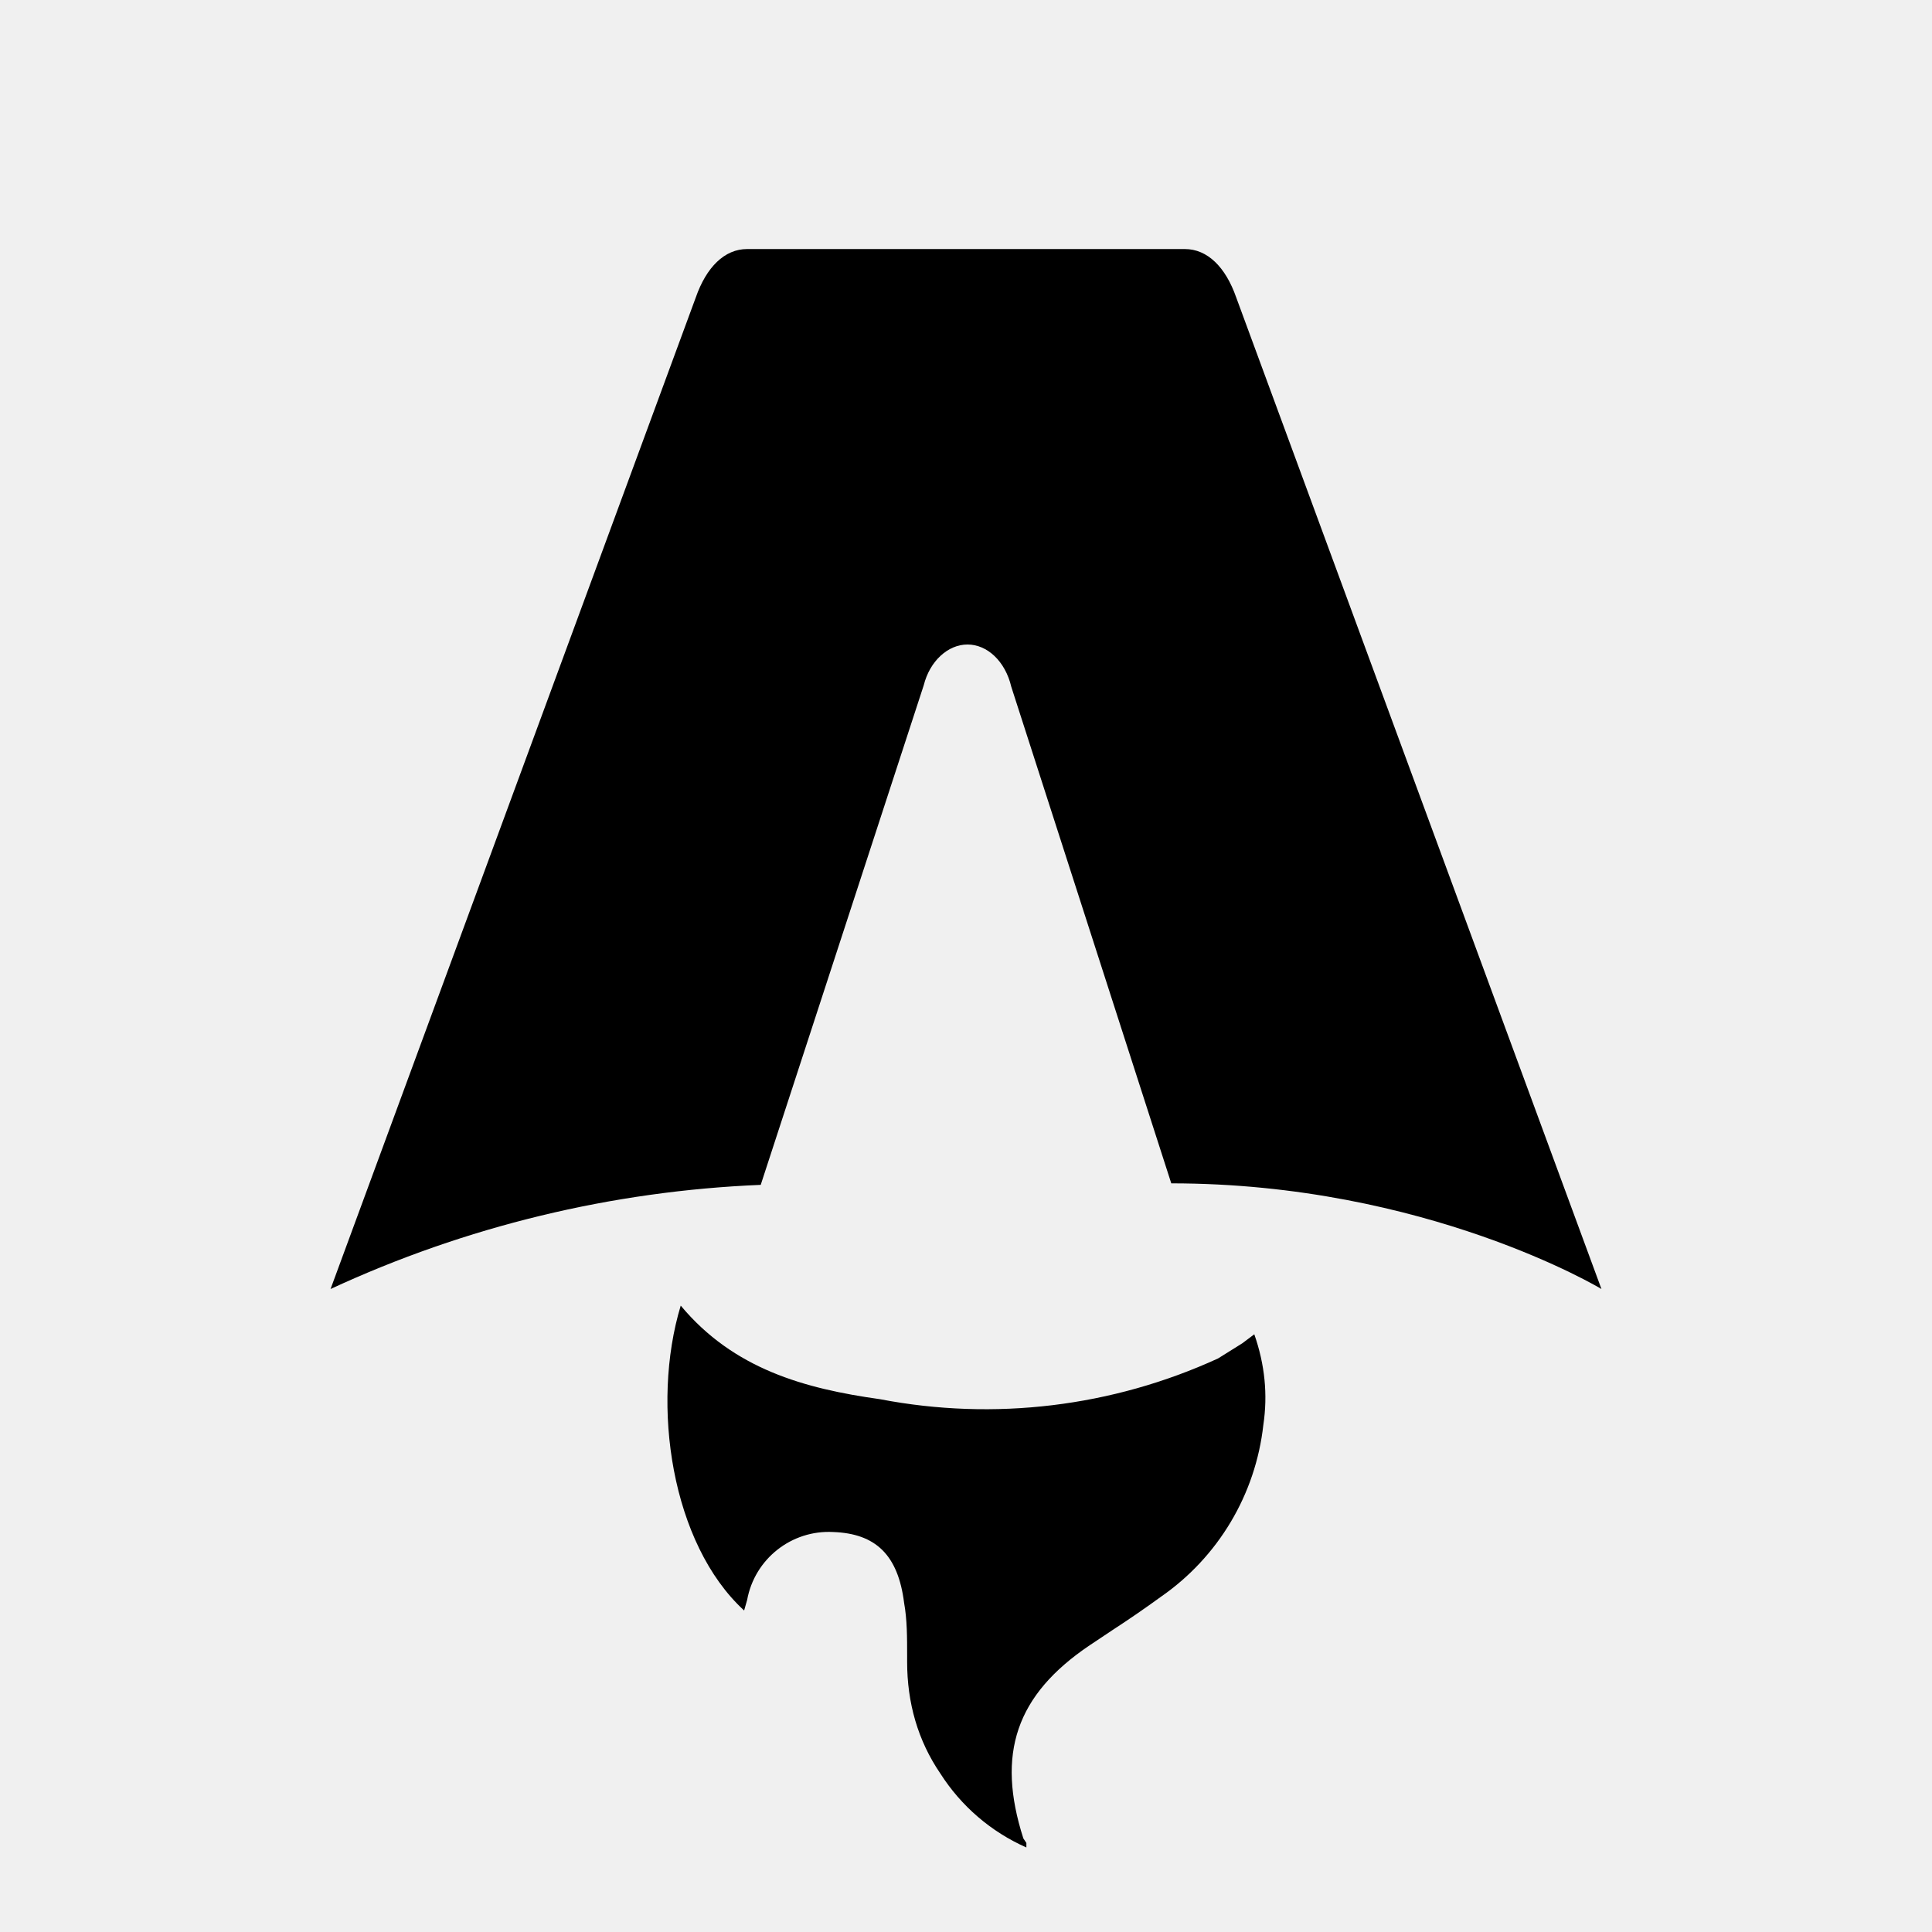
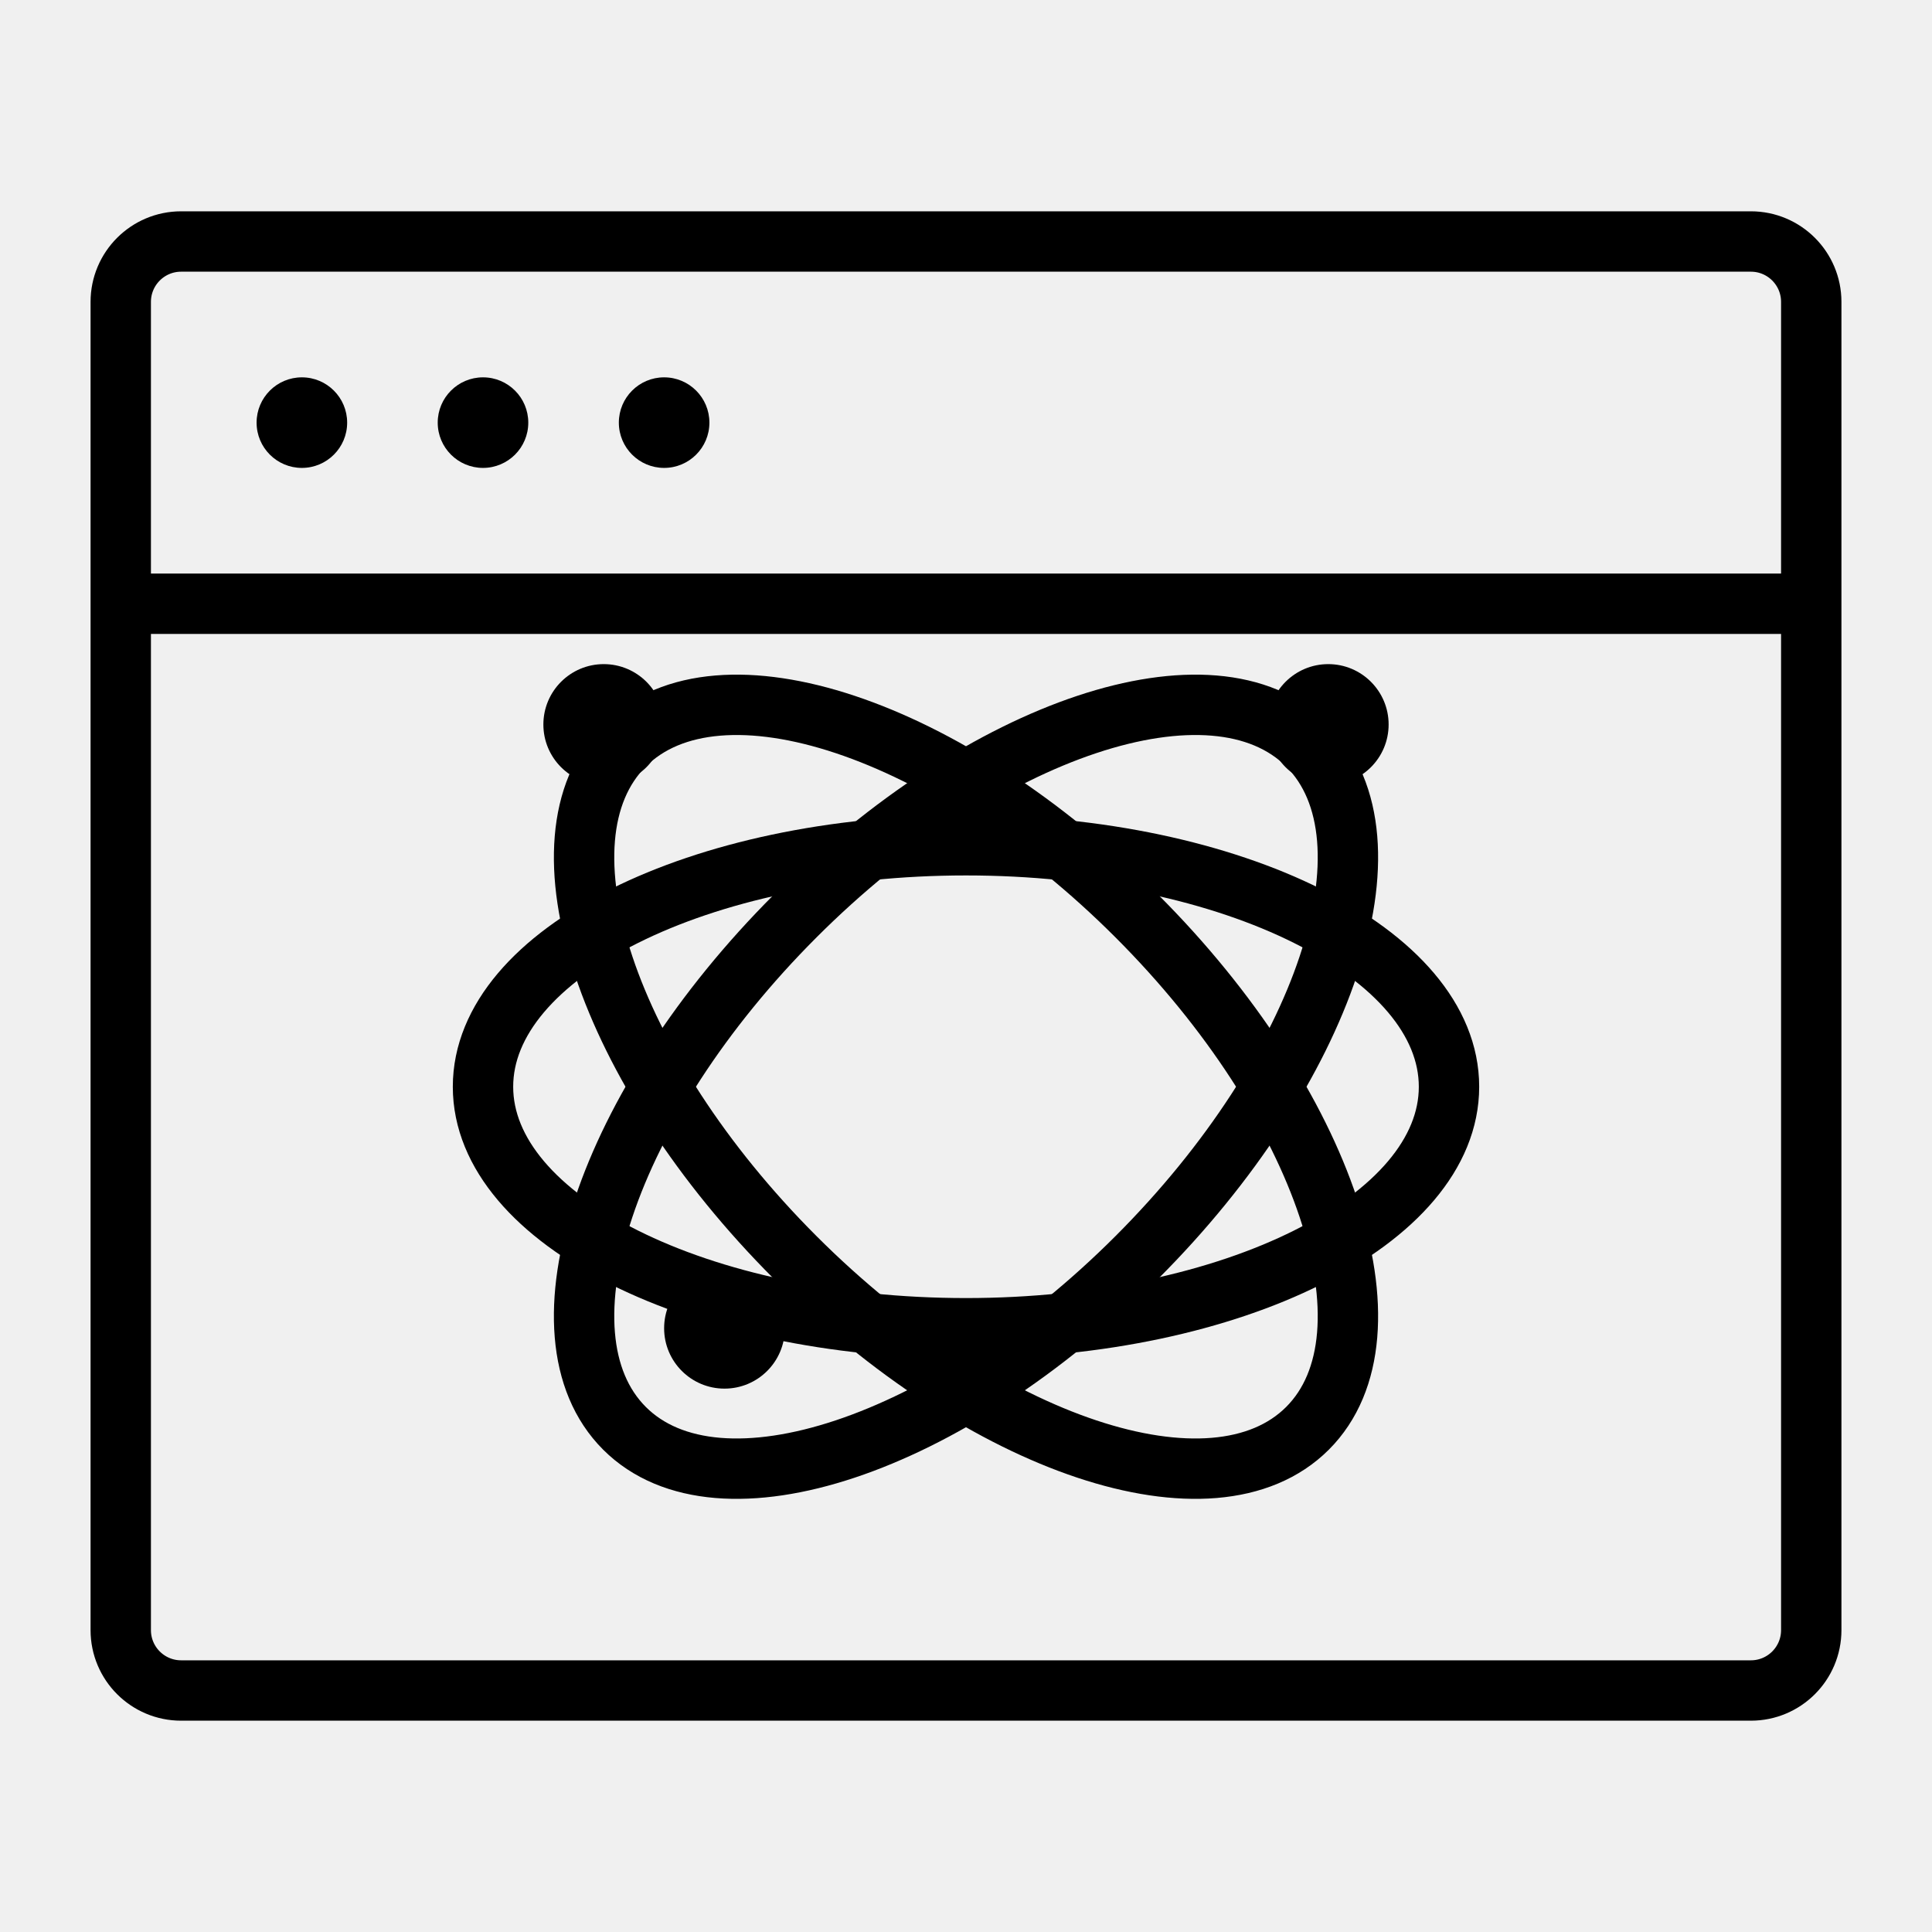
- <svg xmlns="http://www.w3.org/2000/svg" fill="none" viewBox="0 0 128 128">
-   <path d="M50.4 78.5a75.1 75.1 0 0 0-28.5 6.9l24.2-65.7c.7-2 1.9-3.2 3.4-3.2h29c1.5 0 2.7 1.2 3.4 3.2l24.2 65.7s-11.6-7-28.5-7L67 45.5c-.4-1.7-1.6-2.8-2.9-2.8-1.3 0-2.5 1.1-2.9 2.7L50.4 78.5Zm-1.1 28.2Zm-4.2-20.2c-2 6.6-.6 15.8 4.2 20.2a17.5 17.5 0 0 1 .2-.7 5.5 5.5 0 0 1 5.7-4.5c2.8.1 4.3 1.5 4.7 4.7.2 1.1.2 2.3.2 3.5v.4c0 2.7.7 5.2 2.2 7.4a13 13 0 0 0 5.7 4.9v-.3l-.2-.3c-1.8-5.6-.5-9.5 4.4-12.8l1.5-1a73 73 0 0 0 3.2-2.2 16 16 0 0 0 6.8-11.4c.3-2 .1-4-.6-6l-.8.6-1.6 1a37 37 0 0 1-22.4 2.7c-5-.7-9.7-2-13.2-6.2Z" />
-   <style>
-         path { fill: #000; }
-         @media (prefers-color-scheme: dark) {
-             path { fill: #FFF; }
-         }
-     </style>
+ <svg xmlns="http://www.w3.org/2000/svg" width="200" height="200" viewBox="0 0 64 64" fill="none">
+   <rect x="4" y="8" width="56" height="48" rx="2" stroke="black" stroke-width="2" />
+   <path d="M4 20H60" stroke="black" stroke-width="2" />
+   <circle cx="10" cy="14" r="1.5" fill="black" />
+   <circle cx="16" cy="14" r="1.5" fill="black" />
+   <circle cx="22" cy="14" r="1.5" fill="black" />
+   <ellipse cx="32" cy="36" rx="16" ry="8" transform="rotate(45 32 36)" stroke="black" stroke-width="2" />
+   <ellipse cx="32" cy="36" rx="16" ry="8" transform="rotate(-45 32 36)" stroke="black" stroke-width="2" />
+   <ellipse cx="32" cy="36" rx="16" ry="8" stroke="black" stroke-width="2" />
+   <circle cx="20" cy="24" r="2" fill="black" />
+   <circle cx="44" cy="24" r="2" fill="black" />
+   <circle cx="24" cy="44" r="2" fill="black" />
</svg>
